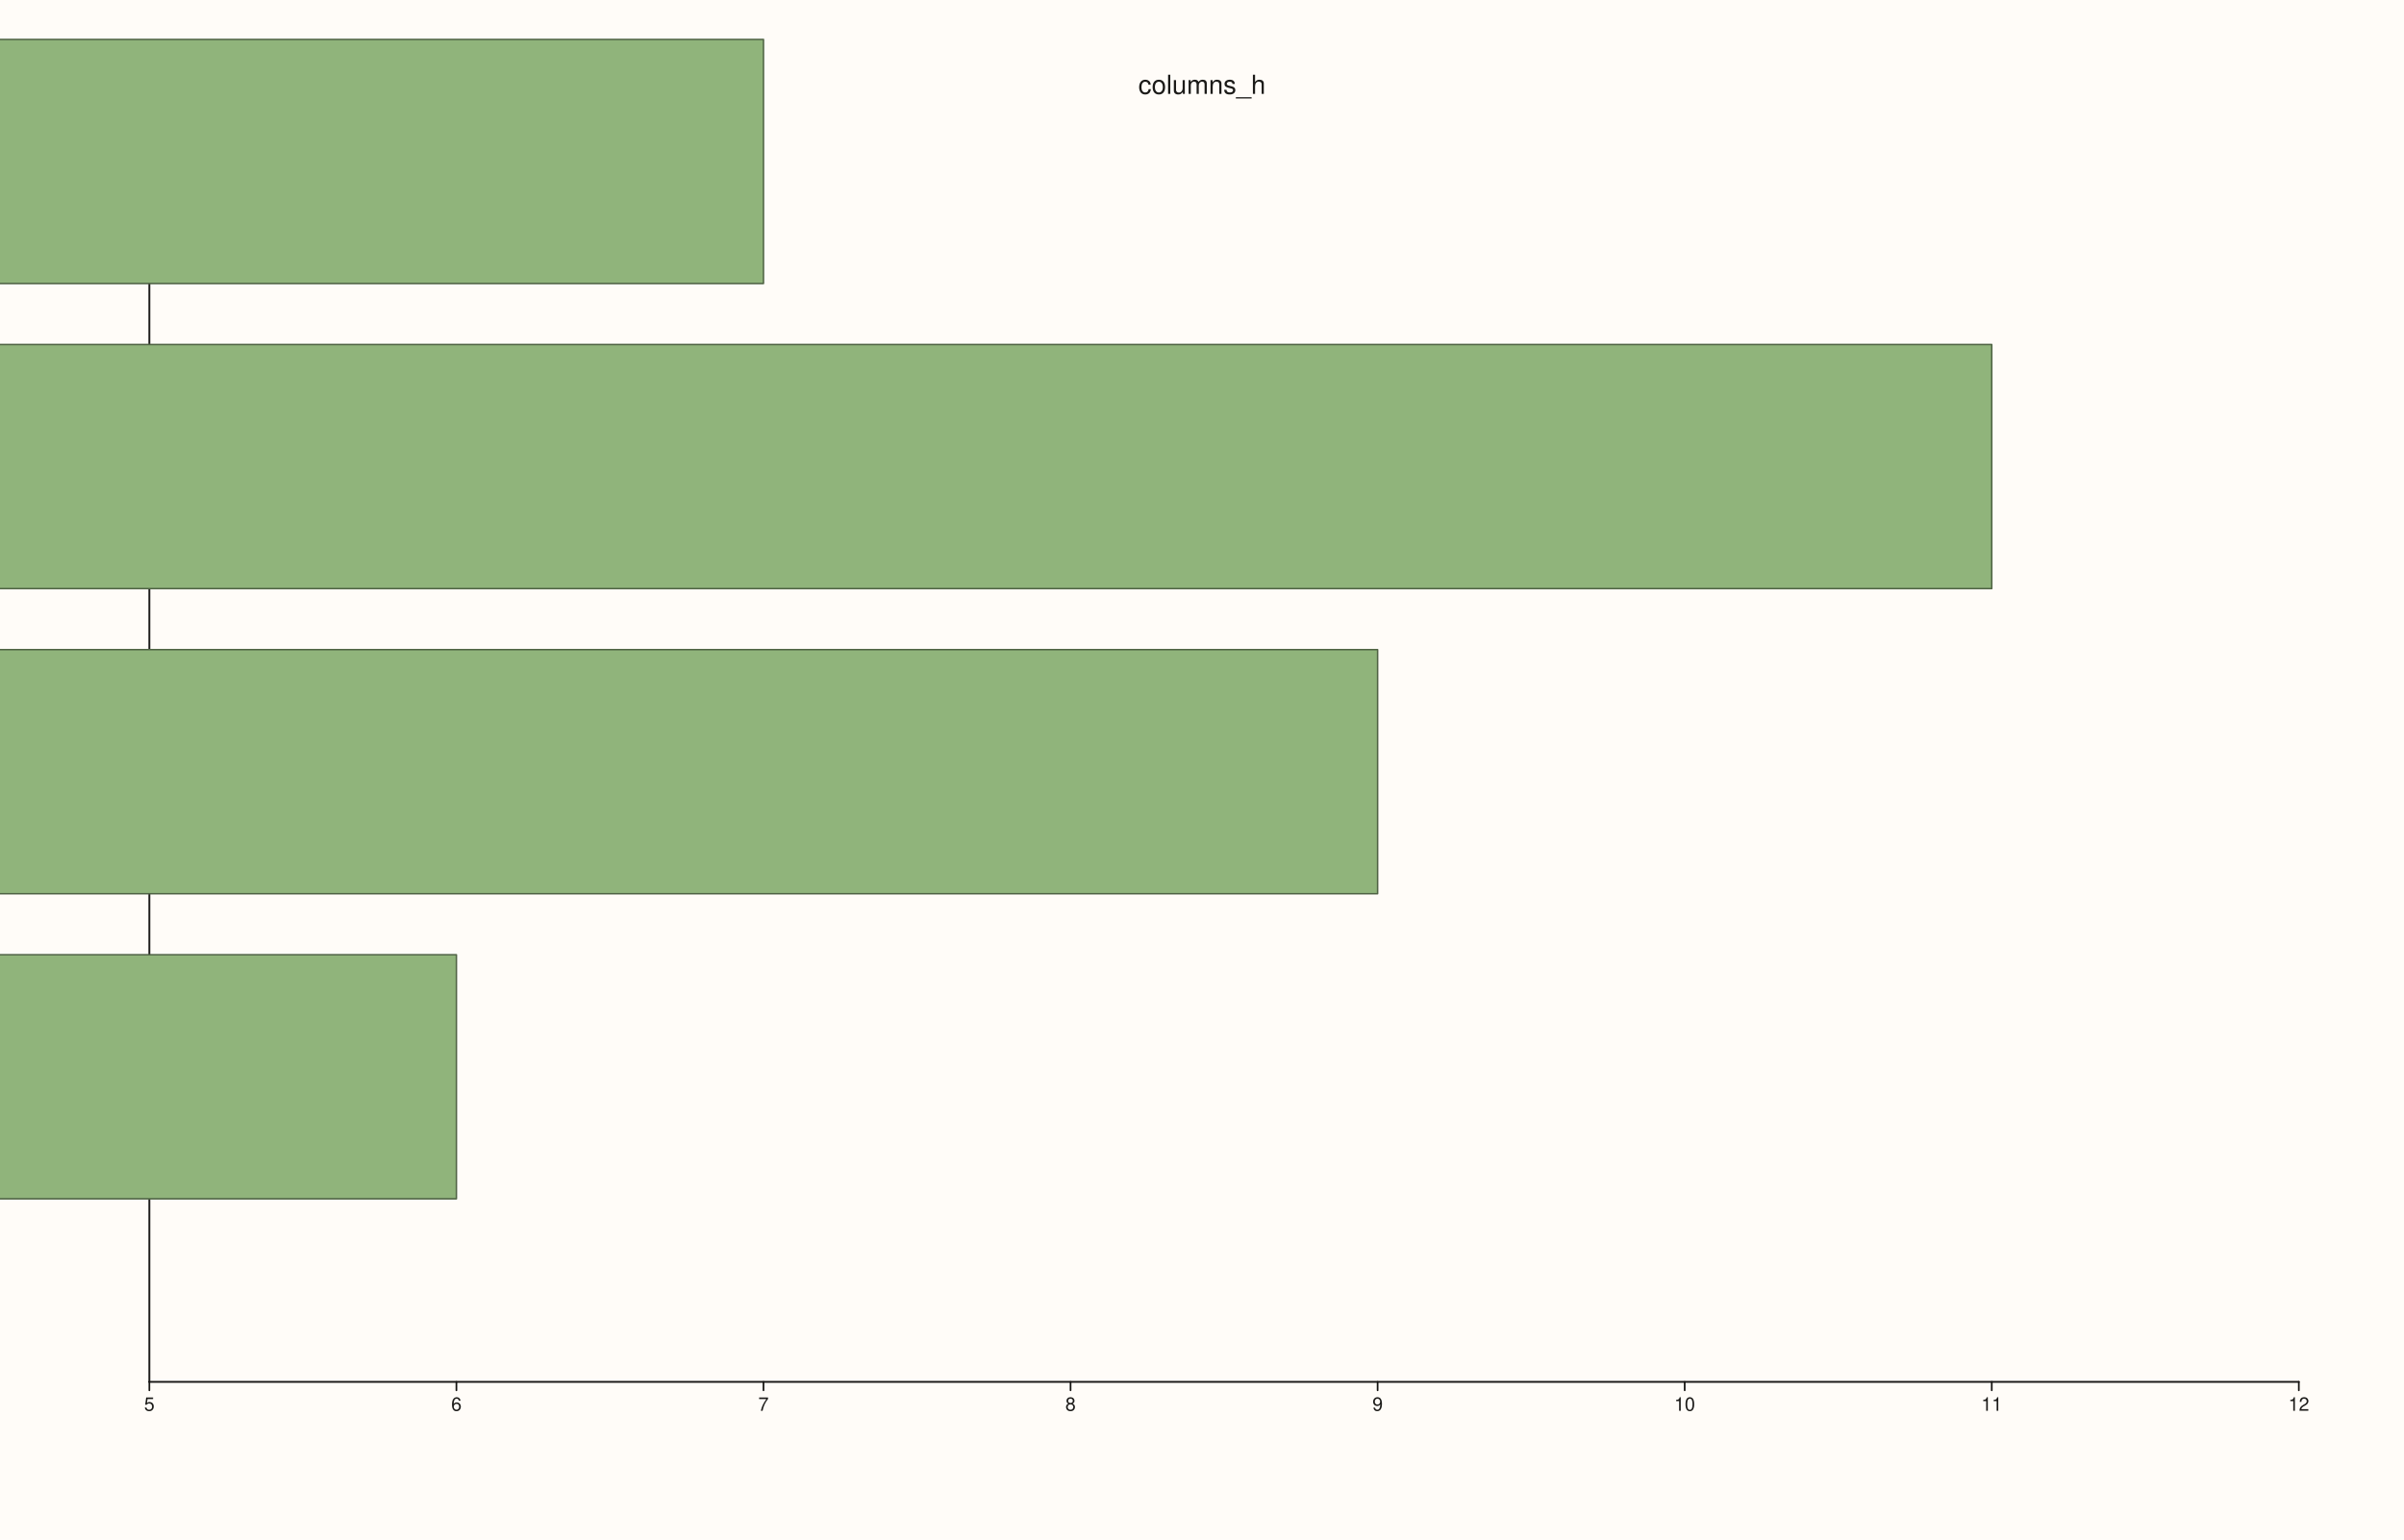
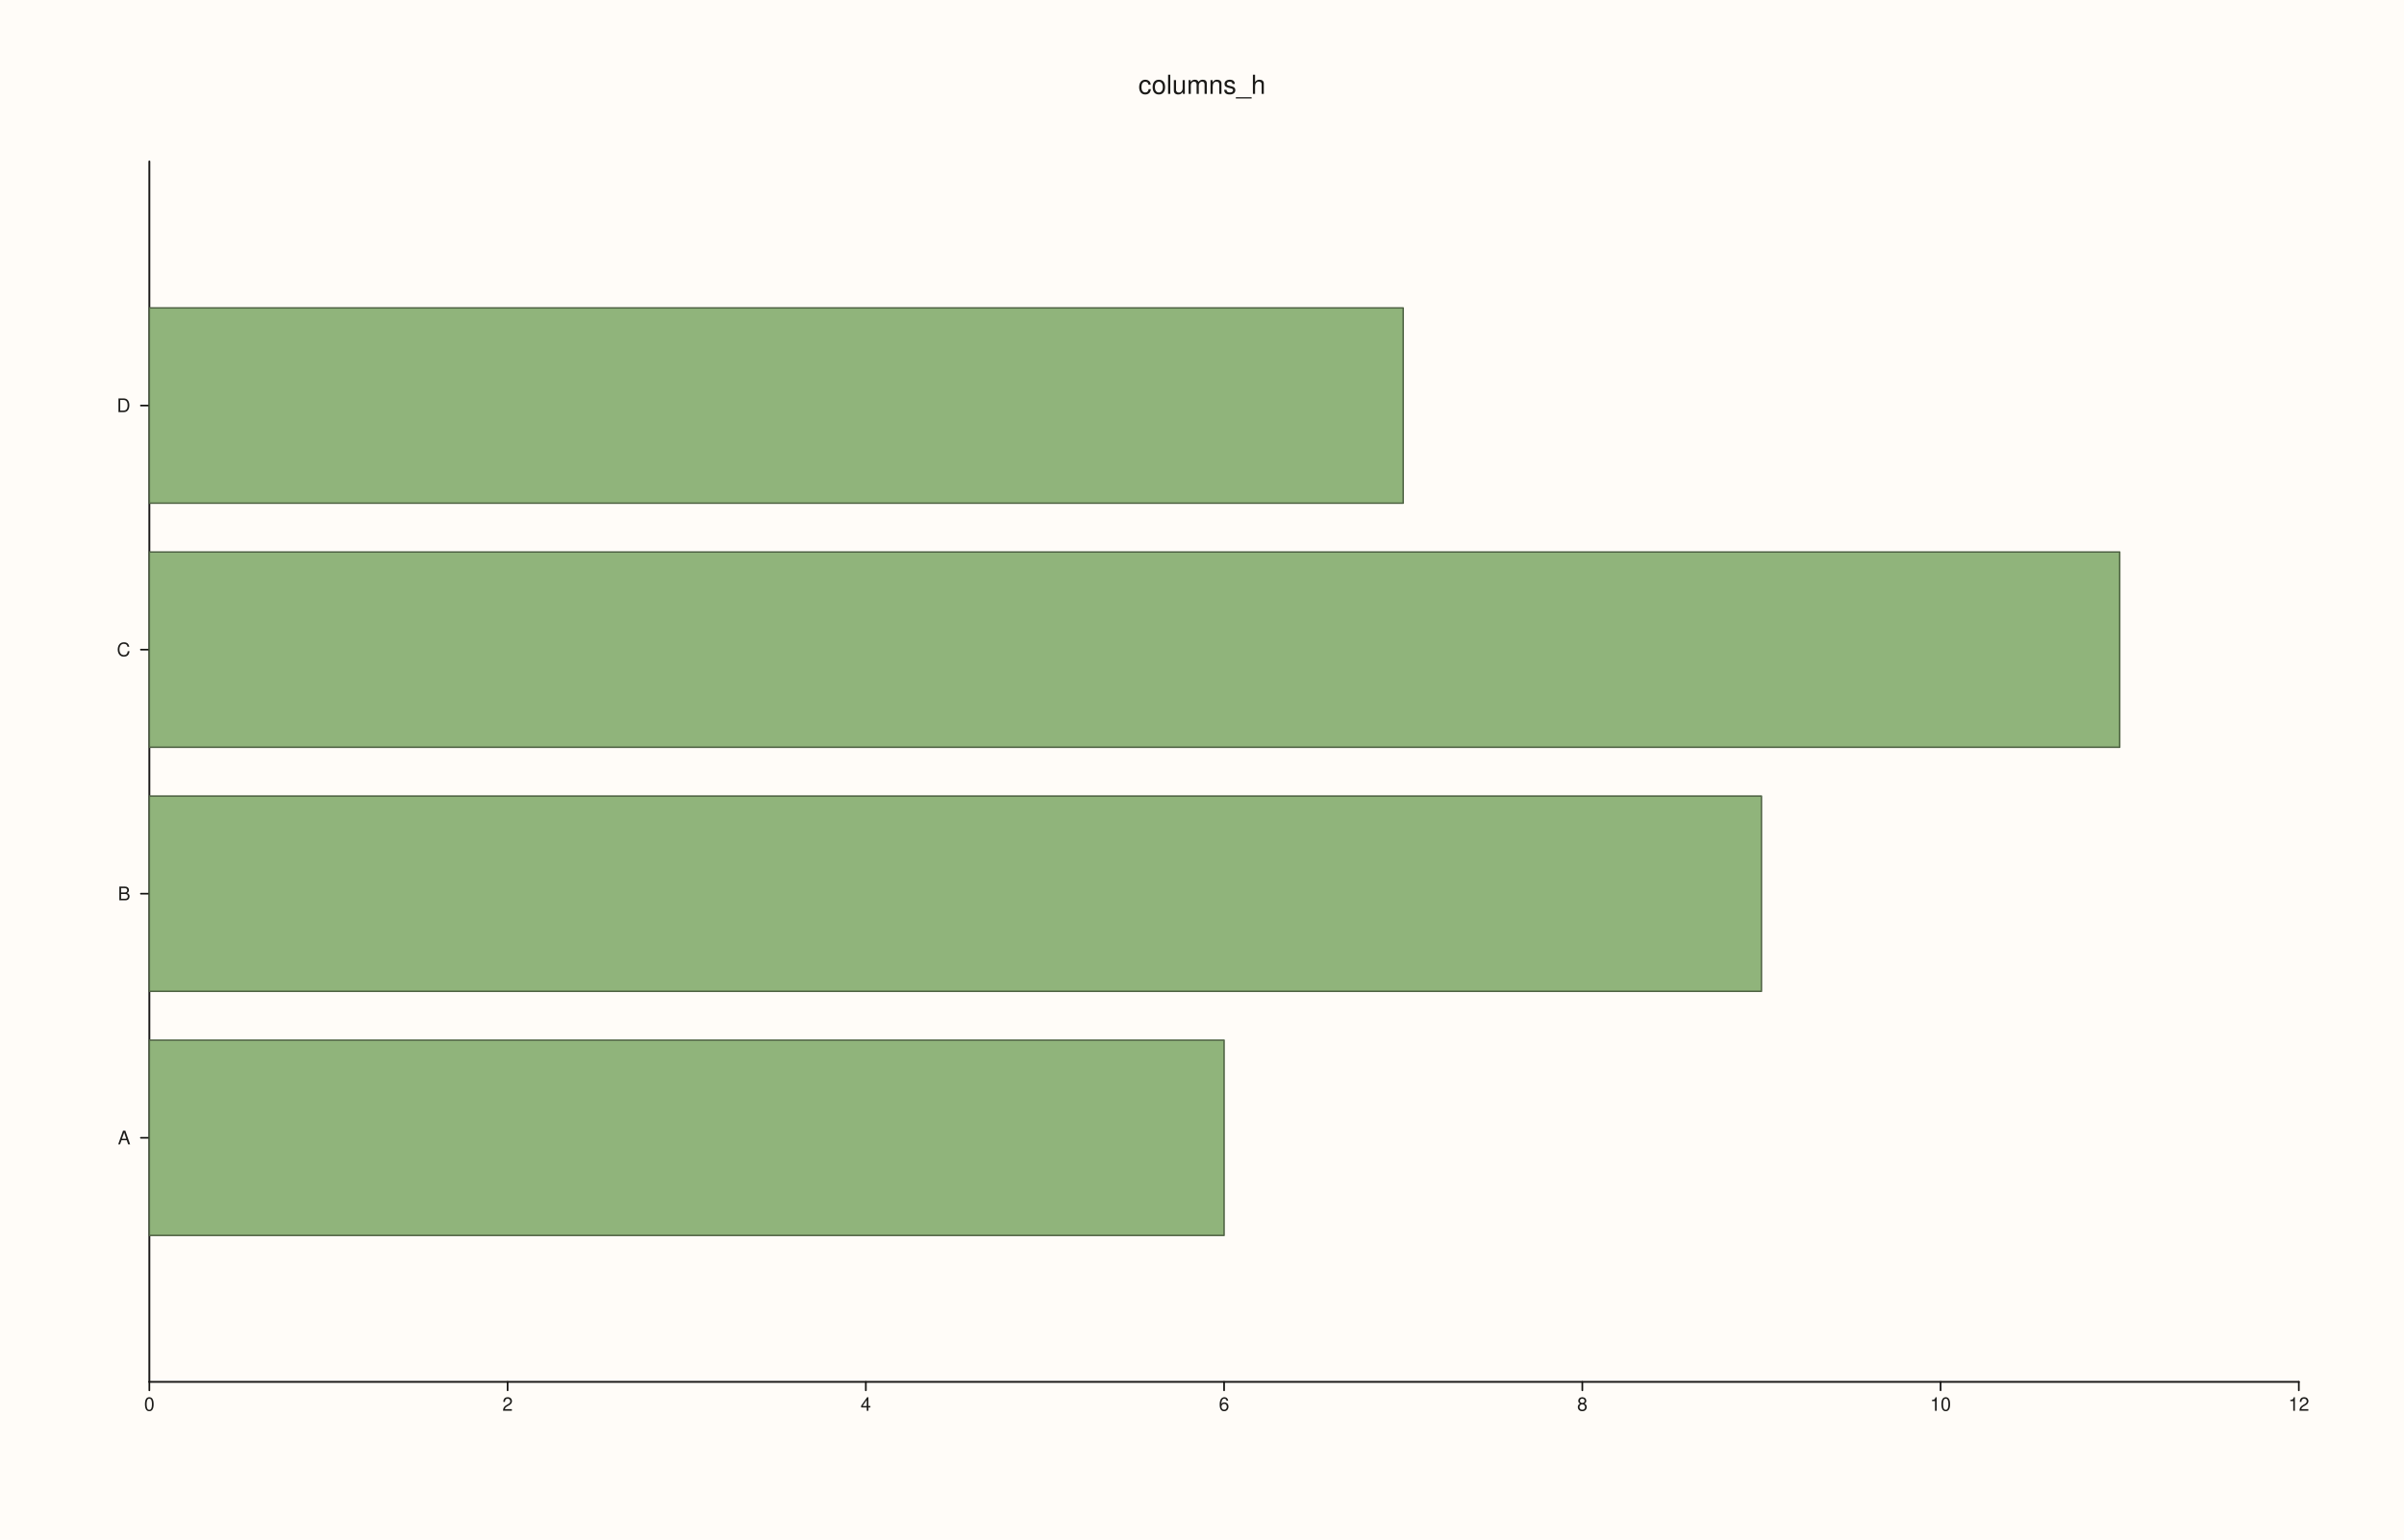
<svg xmlns="http://www.w3.org/2000/svg" width="1280" height="820" viewBox="0 0 1280 820">
  <rect x="0" y="0" width="1280" height="820" fill="rgb(255,252,248)" fill-opacity="1" />
  <path d="M 0 0 L 1280 0 L 1280 820 L 0 820 Z" stroke="none" fill="rgb(255,252,248)" fill-opacity="1" stroke-linejoin="round" stroke-linecap="round" />
  <path d="M 28 28 L 1252 28 L 1252 792 L 28 792 Z" stroke="none" fill="rgb(255,252,248)" fill-opacity="1" stroke-linejoin="round" stroke-linecap="round" />
  <text x="640" y="50" font-family="Helvetica, Arial, sans-serif" font-size="14" fill="rgb(28,27,25)" fill-opacity="1" text-anchor="middle">columns_h</text>
  <path d="M 79.52 736 L 1224 736 " stroke="rgb(25,24,23)" stroke-opacity="1" stroke-width="1" fill="none" stroke-linejoin="round" stroke-linecap="round" />
  <path d="M 79.52 86 L 79.52 736 " stroke="rgb(25,24,23)" stroke-opacity="1" stroke-width="1" fill="none" stroke-linejoin="round" stroke-linecap="round" />
  <path d="M 79.52 736 L 79.52 740.5 " stroke="rgb(20,19,17)" stroke-opacity="1" stroke-width="0.9" fill="none" stroke-linejoin="round" stroke-linecap="round" />
-   <text x="79.52" y="751.4" font-family="Helvetica, Arial, sans-serif" font-size="10" fill="rgb(28,27,25)" fill-opacity="1" text-anchor="middle">5</text>
-   <path d="M 243.017 736 L 243.017 740.5 " stroke="rgb(20,19,17)" stroke-opacity="1" stroke-width="0.9" fill="none" stroke-linejoin="round" stroke-linecap="round" />
-   <text x="243.017" y="751.4" font-family="Helvetica, Arial, sans-serif" font-size="10" fill="rgb(28,27,25)" fill-opacity="1" text-anchor="middle">6</text>
-   <path d="M 406.514 736 L 406.514 740.5 " stroke="rgb(20,19,17)" stroke-opacity="1" stroke-width="0.9" fill="none" stroke-linejoin="round" stroke-linecap="round" />
-   <text x="406.514" y="751.4" font-family="Helvetica, Arial, sans-serif" font-size="10" fill="rgb(28,27,25)" fill-opacity="1" text-anchor="middle">7</text>
-   <path d="M 570.011 736 L 570.011 740.5 " stroke="rgb(20,19,17)" stroke-opacity="1" stroke-width="0.9" fill="none" stroke-linejoin="round" stroke-linecap="round" />
-   <text x="570.011" y="751.4" font-family="Helvetica, Arial, sans-serif" font-size="10" fill="rgb(28,27,25)" fill-opacity="1" text-anchor="middle">8</text>
-   <path d="M 733.509 736 L 733.509 740.5 " stroke="rgb(20,19,17)" stroke-opacity="1" stroke-width="0.9" fill="none" stroke-linejoin="round" stroke-linecap="round" />
-   <text x="733.509" y="751.4" font-family="Helvetica, Arial, sans-serif" font-size="10" fill="rgb(28,27,25)" fill-opacity="1" text-anchor="middle">9</text>
-   <path d="M 897.006 736 L 897.006 740.5 " stroke="rgb(20,19,17)" stroke-opacity="1" stroke-width="0.9" fill="none" stroke-linejoin="round" stroke-linecap="round" />
-   <text x="897.006" y="751.4" font-family="Helvetica, Arial, sans-serif" font-size="10" fill="rgb(28,27,25)" fill-opacity="1" text-anchor="middle">10</text>
-   <path d="M 1060.503 736 L 1060.503 740.5 " stroke="rgb(20,19,17)" stroke-opacity="1" stroke-width="0.9" fill="none" stroke-linejoin="round" stroke-linecap="round" />
-   <text x="1060.503" y="751.4" font-family="Helvetica, Arial, sans-serif" font-size="10" fill="rgb(28,27,25)" fill-opacity="1" text-anchor="middle">11</text>
+   <text x="79.52" y="751.4" font-family="Helvetica, Arial, sans-serif" font-size="10" fill="rgb(28,27,25)" fill-opacity="1" text-anchor="middle">0</text>
+   <path d="M 270.267 736 L 270.267 740.5 " stroke="rgb(20,19,17)" stroke-opacity="1" stroke-width="0.9" fill="none" stroke-linejoin="round" stroke-linecap="round" />
+   <text x="270.267" y="751.4" font-family="Helvetica, Arial, sans-serif" font-size="10" fill="rgb(28,27,25)" fill-opacity="1" text-anchor="middle">2</text>
+   <path d="M 461.013 736 L 461.013 740.5 " stroke="rgb(20,19,17)" stroke-opacity="1" stroke-width="0.9" fill="none" stroke-linejoin="round" stroke-linecap="round" />
+   <text x="461.013" y="751.4" font-family="Helvetica, Arial, sans-serif" font-size="10" fill="rgb(28,27,25)" fill-opacity="1" text-anchor="middle">4</text>
+   <path d="M 651.76 736 L 651.76 740.5 " stroke="rgb(20,19,17)" stroke-opacity="1" stroke-width="0.9" fill="none" stroke-linejoin="round" stroke-linecap="round" />
+   <text x="651.76" y="751.4" font-family="Helvetica, Arial, sans-serif" font-size="10" fill="rgb(28,27,25)" fill-opacity="1" text-anchor="middle">6</text>
+   <path d="M 842.507 736 L 842.507 740.5 " stroke="rgb(20,19,17)" stroke-opacity="1" stroke-width="0.9" fill="none" stroke-linejoin="round" stroke-linecap="round" />
+   <text x="842.507" y="751.4" font-family="Helvetica, Arial, sans-serif" font-size="10" fill="rgb(28,27,25)" fill-opacity="1" text-anchor="middle">8</text>
+   <path d="M 1033.253 736 L 1033.253 740.5 " stroke="rgb(20,19,17)" stroke-opacity="1" stroke-width="0.9" fill="none" stroke-linejoin="round" stroke-linecap="round" />
+   <text x="1033.253" y="751.4" font-family="Helvetica, Arial, sans-serif" font-size="10" fill="rgb(28,27,25)" fill-opacity="1" text-anchor="middle">10</text>
  <path d="M 1224 736 L 1224 740.5 " stroke="rgb(20,19,17)" stroke-opacity="1" stroke-width="0.9" fill="none" stroke-linejoin="round" stroke-linecap="round" />
  <text x="1224" y="751.4" font-family="Helvetica, Arial, sans-serif" font-size="10" fill="rgb(28,27,25)" fill-opacity="1" text-anchor="middle">12</text>
-   <path d="M 75.02 573.5 L 79.52 573.5 " stroke="rgb(20,19,17)" stroke-opacity="1" stroke-width="0.9" fill="none" stroke-linejoin="round" stroke-linecap="round" />
-   <text x="69.42" y="577" font-family="Helvetica, Arial, sans-serif" font-size="10" fill="rgb(28,27,25)" fill-opacity="1" text-anchor="end">A</text>
-   <path d="M 75.02 411 L 79.52 411 " stroke="rgb(20,19,17)" stroke-opacity="1" stroke-width="0.9" fill="none" stroke-linejoin="round" stroke-linecap="round" />
-   <text x="69.42" y="414.5" font-family="Helvetica, Arial, sans-serif" font-size="10" fill="rgb(28,27,25)" fill-opacity="1" text-anchor="end">B</text>
-   <path d="M 75.02 248.5 L 79.52 248.5 " stroke="rgb(20,19,17)" stroke-opacity="1" stroke-width="0.9" fill="none" stroke-linejoin="round" stroke-linecap="round" />
-   <text x="69.42" y="252" font-family="Helvetica, Arial, sans-serif" font-size="10" fill="rgb(28,27,25)" fill-opacity="1" text-anchor="end">C</text>
-   <path d="M 75.02 86 L 79.52 86 " stroke="rgb(20,19,17)" stroke-opacity="1" stroke-width="0.9" fill="none" stroke-linejoin="round" stroke-linecap="round" />
-   <text x="69.42" y="89.5" font-family="Helvetica, Arial, sans-serif" font-size="10" fill="rgb(28,27,25)" fill-opacity="1" text-anchor="end">D</text>
-   <path d="M -737.966 638.5 L -737.966 508.5 L 243.017 508.5 L 243.017 638.5 Z" stroke="rgb(79,99,68)" stroke-opacity="1" stroke-width="0.8" fill="rgb(144,180,123)" fill-opacity="1" stroke-linejoin="round" stroke-linecap="round" />
-   <path d="M -737.966 476 L -737.966 346 L 733.509 346 L 733.509 476 Z" stroke="rgb(79,99,68)" stroke-opacity="1" stroke-width="0.8" fill="rgb(144,180,123)" fill-opacity="1" stroke-linejoin="round" stroke-linecap="round" />
-   <path d="M -737.966 313.5 L -737.966 183.5 L 1060.503 183.5 L 1060.503 313.5 Z" stroke="rgb(79,99,68)" stroke-opacity="1" stroke-width="0.8" fill="rgb(144,180,123)" fill-opacity="1" stroke-linejoin="round" stroke-linecap="round" />
-   <path d="M -737.966 151 L -737.966 21 L 406.514 21 L 406.514 151 Z" stroke="rgb(79,99,68)" stroke-opacity="1" stroke-width="0.8" fill="rgb(144,180,123)" fill-opacity="1" stroke-linejoin="round" stroke-linecap="round" />
+   <path d="M 75.02 606 L 79.52 606 " stroke="rgb(20,19,17)" stroke-opacity="1" stroke-width="0.9" fill="none" stroke-linejoin="round" stroke-linecap="round" />
+   <text x="69.42" y="609.5" font-family="Helvetica, Arial, sans-serif" font-size="10" fill="rgb(28,27,25)" fill-opacity="1" text-anchor="end">A</text>
+   <path d="M 75.02 476 L 79.52 476 " stroke="rgb(20,19,17)" stroke-opacity="1" stroke-width="0.9" fill="none" stroke-linejoin="round" stroke-linecap="round" />
+   <text x="69.42" y="479.5" font-family="Helvetica, Arial, sans-serif" font-size="10" fill="rgb(28,27,25)" fill-opacity="1" text-anchor="end">B</text>
+   <path d="M 75.02 346 L 79.52 346 " stroke="rgb(20,19,17)" stroke-opacity="1" stroke-width="0.9" fill="none" stroke-linejoin="round" stroke-linecap="round" />
+   <text x="69.42" y="349.5" font-family="Helvetica, Arial, sans-serif" font-size="10" fill="rgb(28,27,25)" fill-opacity="1" text-anchor="end">C</text>
+   <path d="M 75.02 216 L 79.52 216 " stroke="rgb(20,19,17)" stroke-opacity="1" stroke-width="0.9" fill="none" stroke-linejoin="round" stroke-linecap="round" />
+   <text x="69.42" y="219.5" font-family="Helvetica, Arial, sans-serif" font-size="10" fill="rgb(28,27,25)" fill-opacity="1" text-anchor="end">D</text>
+   <path d="M 79.52 658 L 651.76 658 L 651.76 554 L 79.52 554 Z" stroke="rgb(79,99,68)" stroke-opacity="1" stroke-width="0.8" fill="rgb(144,180,123)" fill-opacity="1" stroke-linejoin="round" stroke-linecap="round" />
+   <path d="M 79.52 528 L 937.88 528 L 937.88 424 L 79.52 424 Z" stroke="rgb(79,99,68)" stroke-opacity="1" stroke-width="0.8" fill="rgb(144,180,123)" fill-opacity="1" stroke-linejoin="round" stroke-linecap="round" />
+   <path d="M 79.52 398 L 1128.627 398 L 1128.627 294 L 79.52 294 Z" stroke="rgb(79,99,68)" stroke-opacity="1" stroke-width="0.8" fill="rgb(144,180,123)" fill-opacity="1" stroke-linejoin="round" stroke-linecap="round" />
+   <path d="M 79.52 268 L 747.133 268 L 747.133 164 L 79.52 164 Z" stroke="rgb(79,99,68)" stroke-opacity="1" stroke-width="0.8" fill="rgb(144,180,123)" fill-opacity="1" stroke-linejoin="round" stroke-linecap="round" />
</svg>
